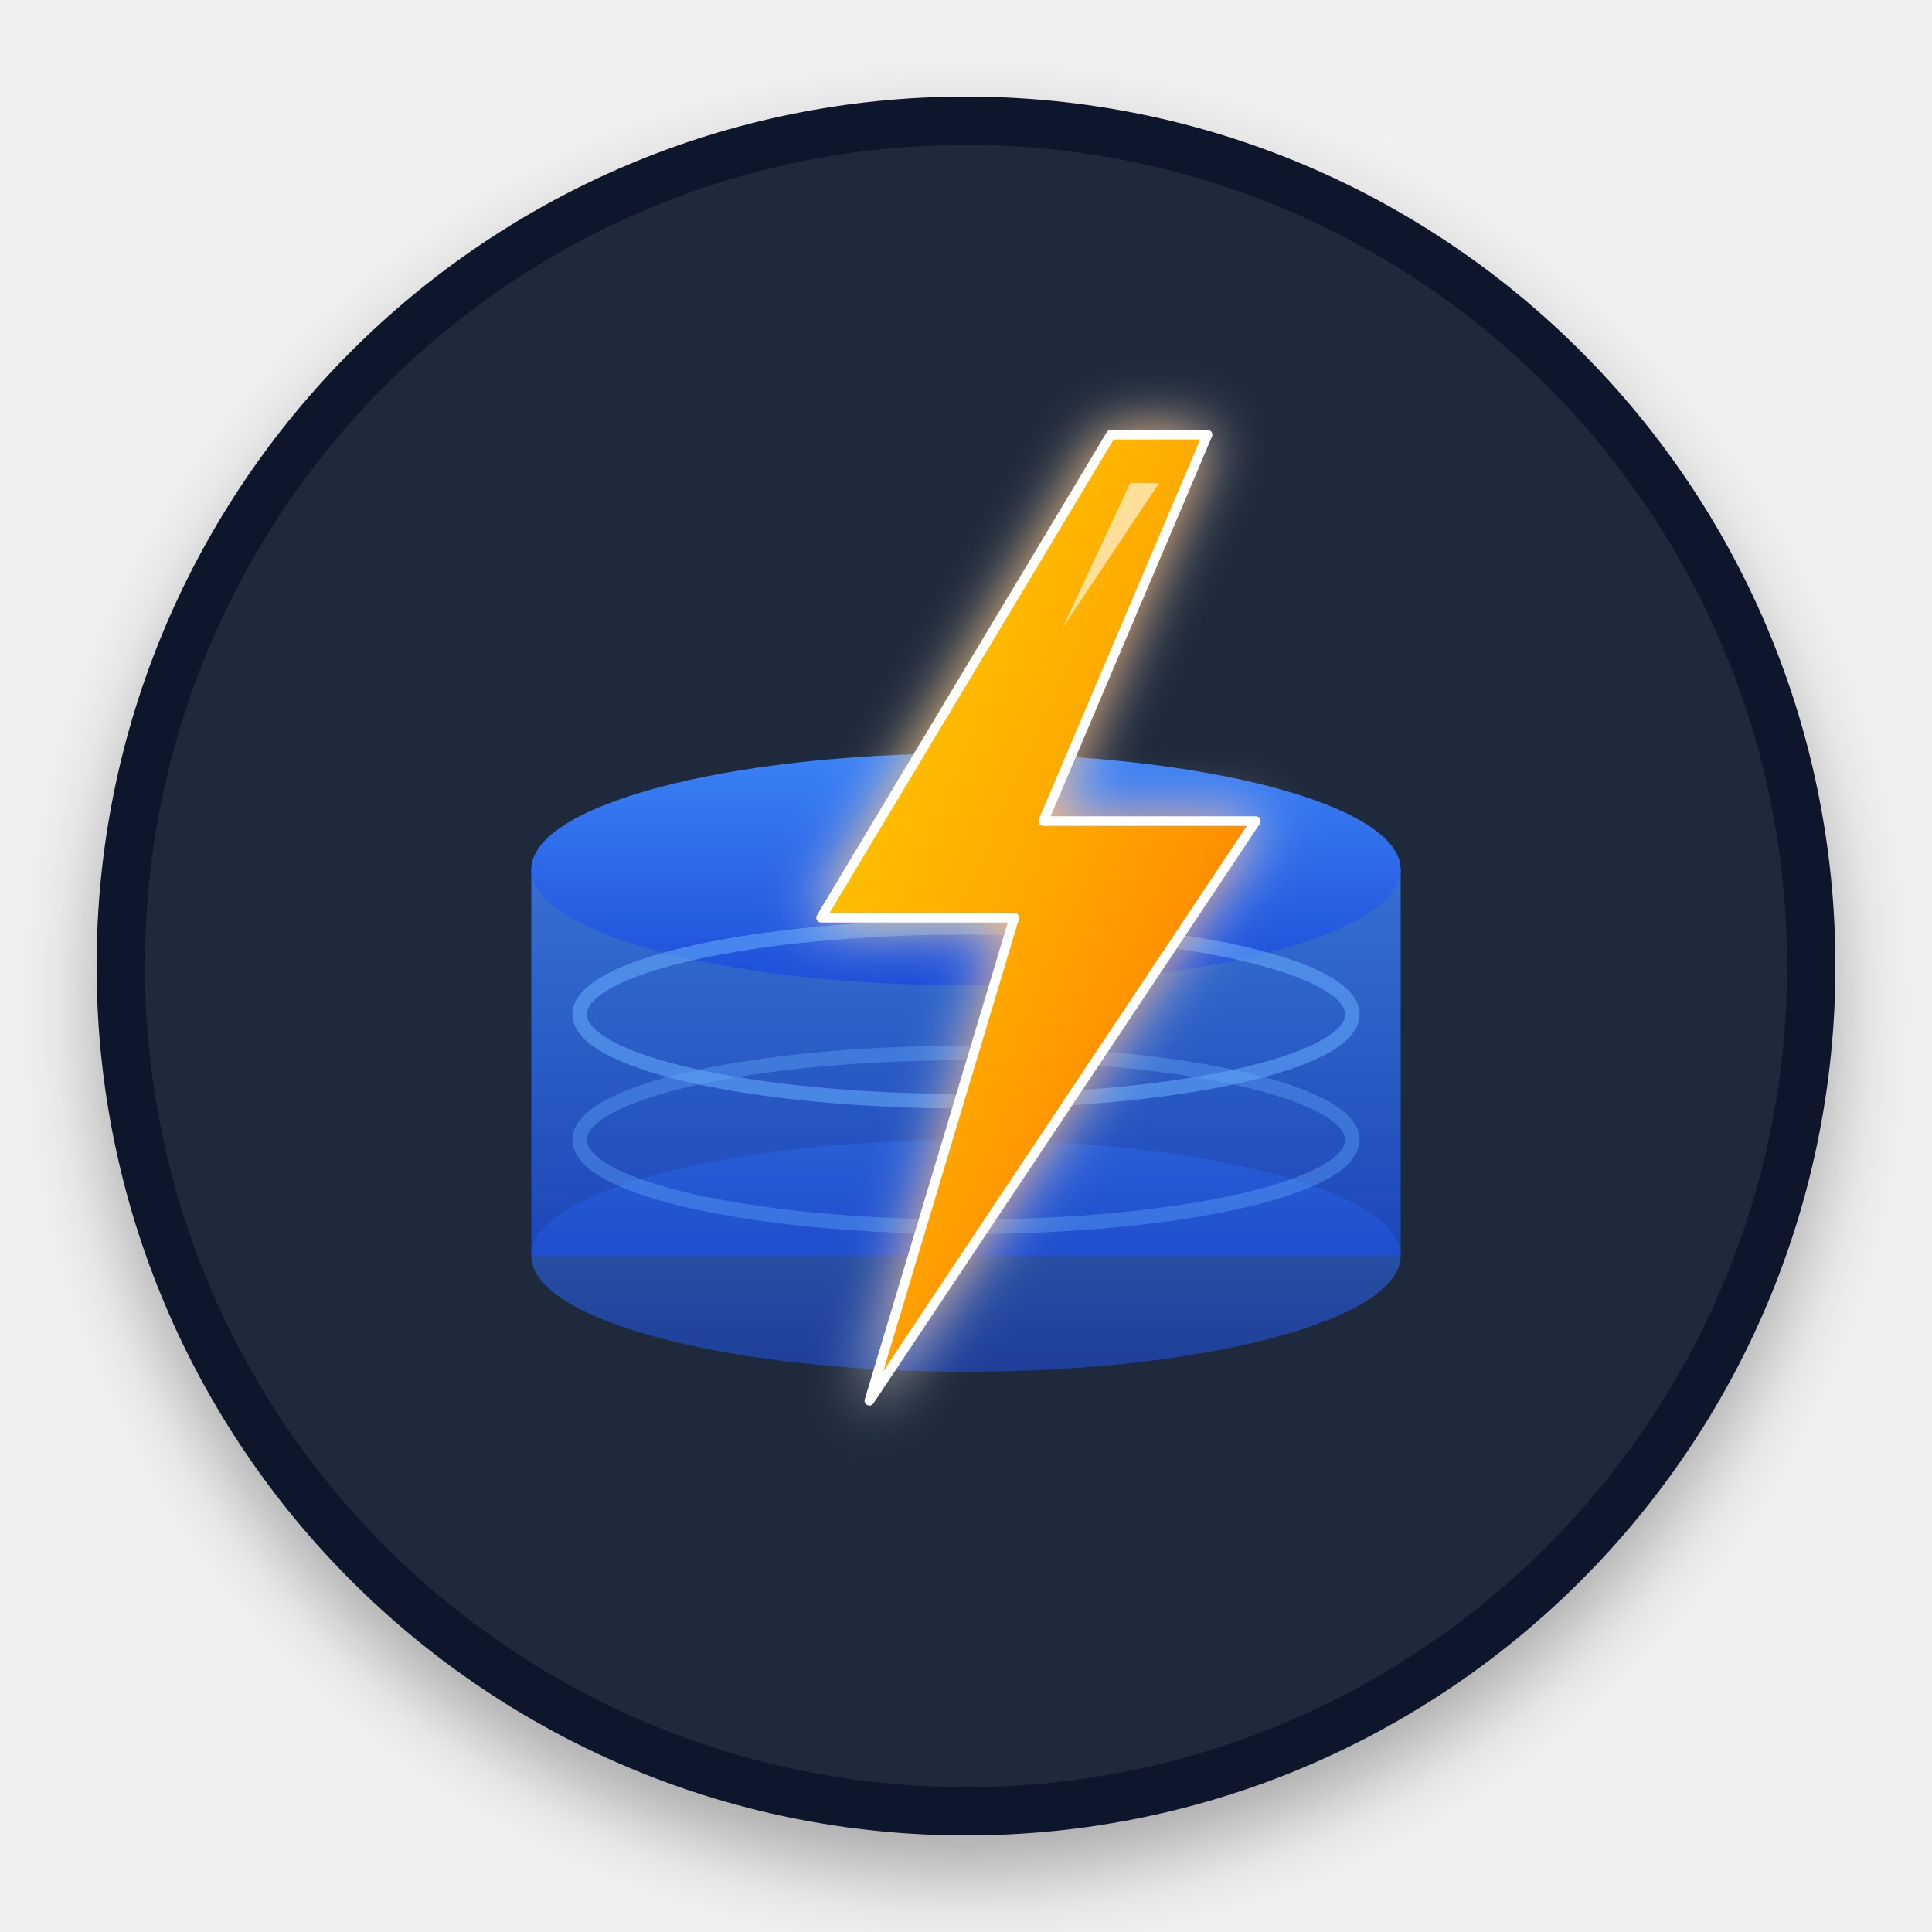
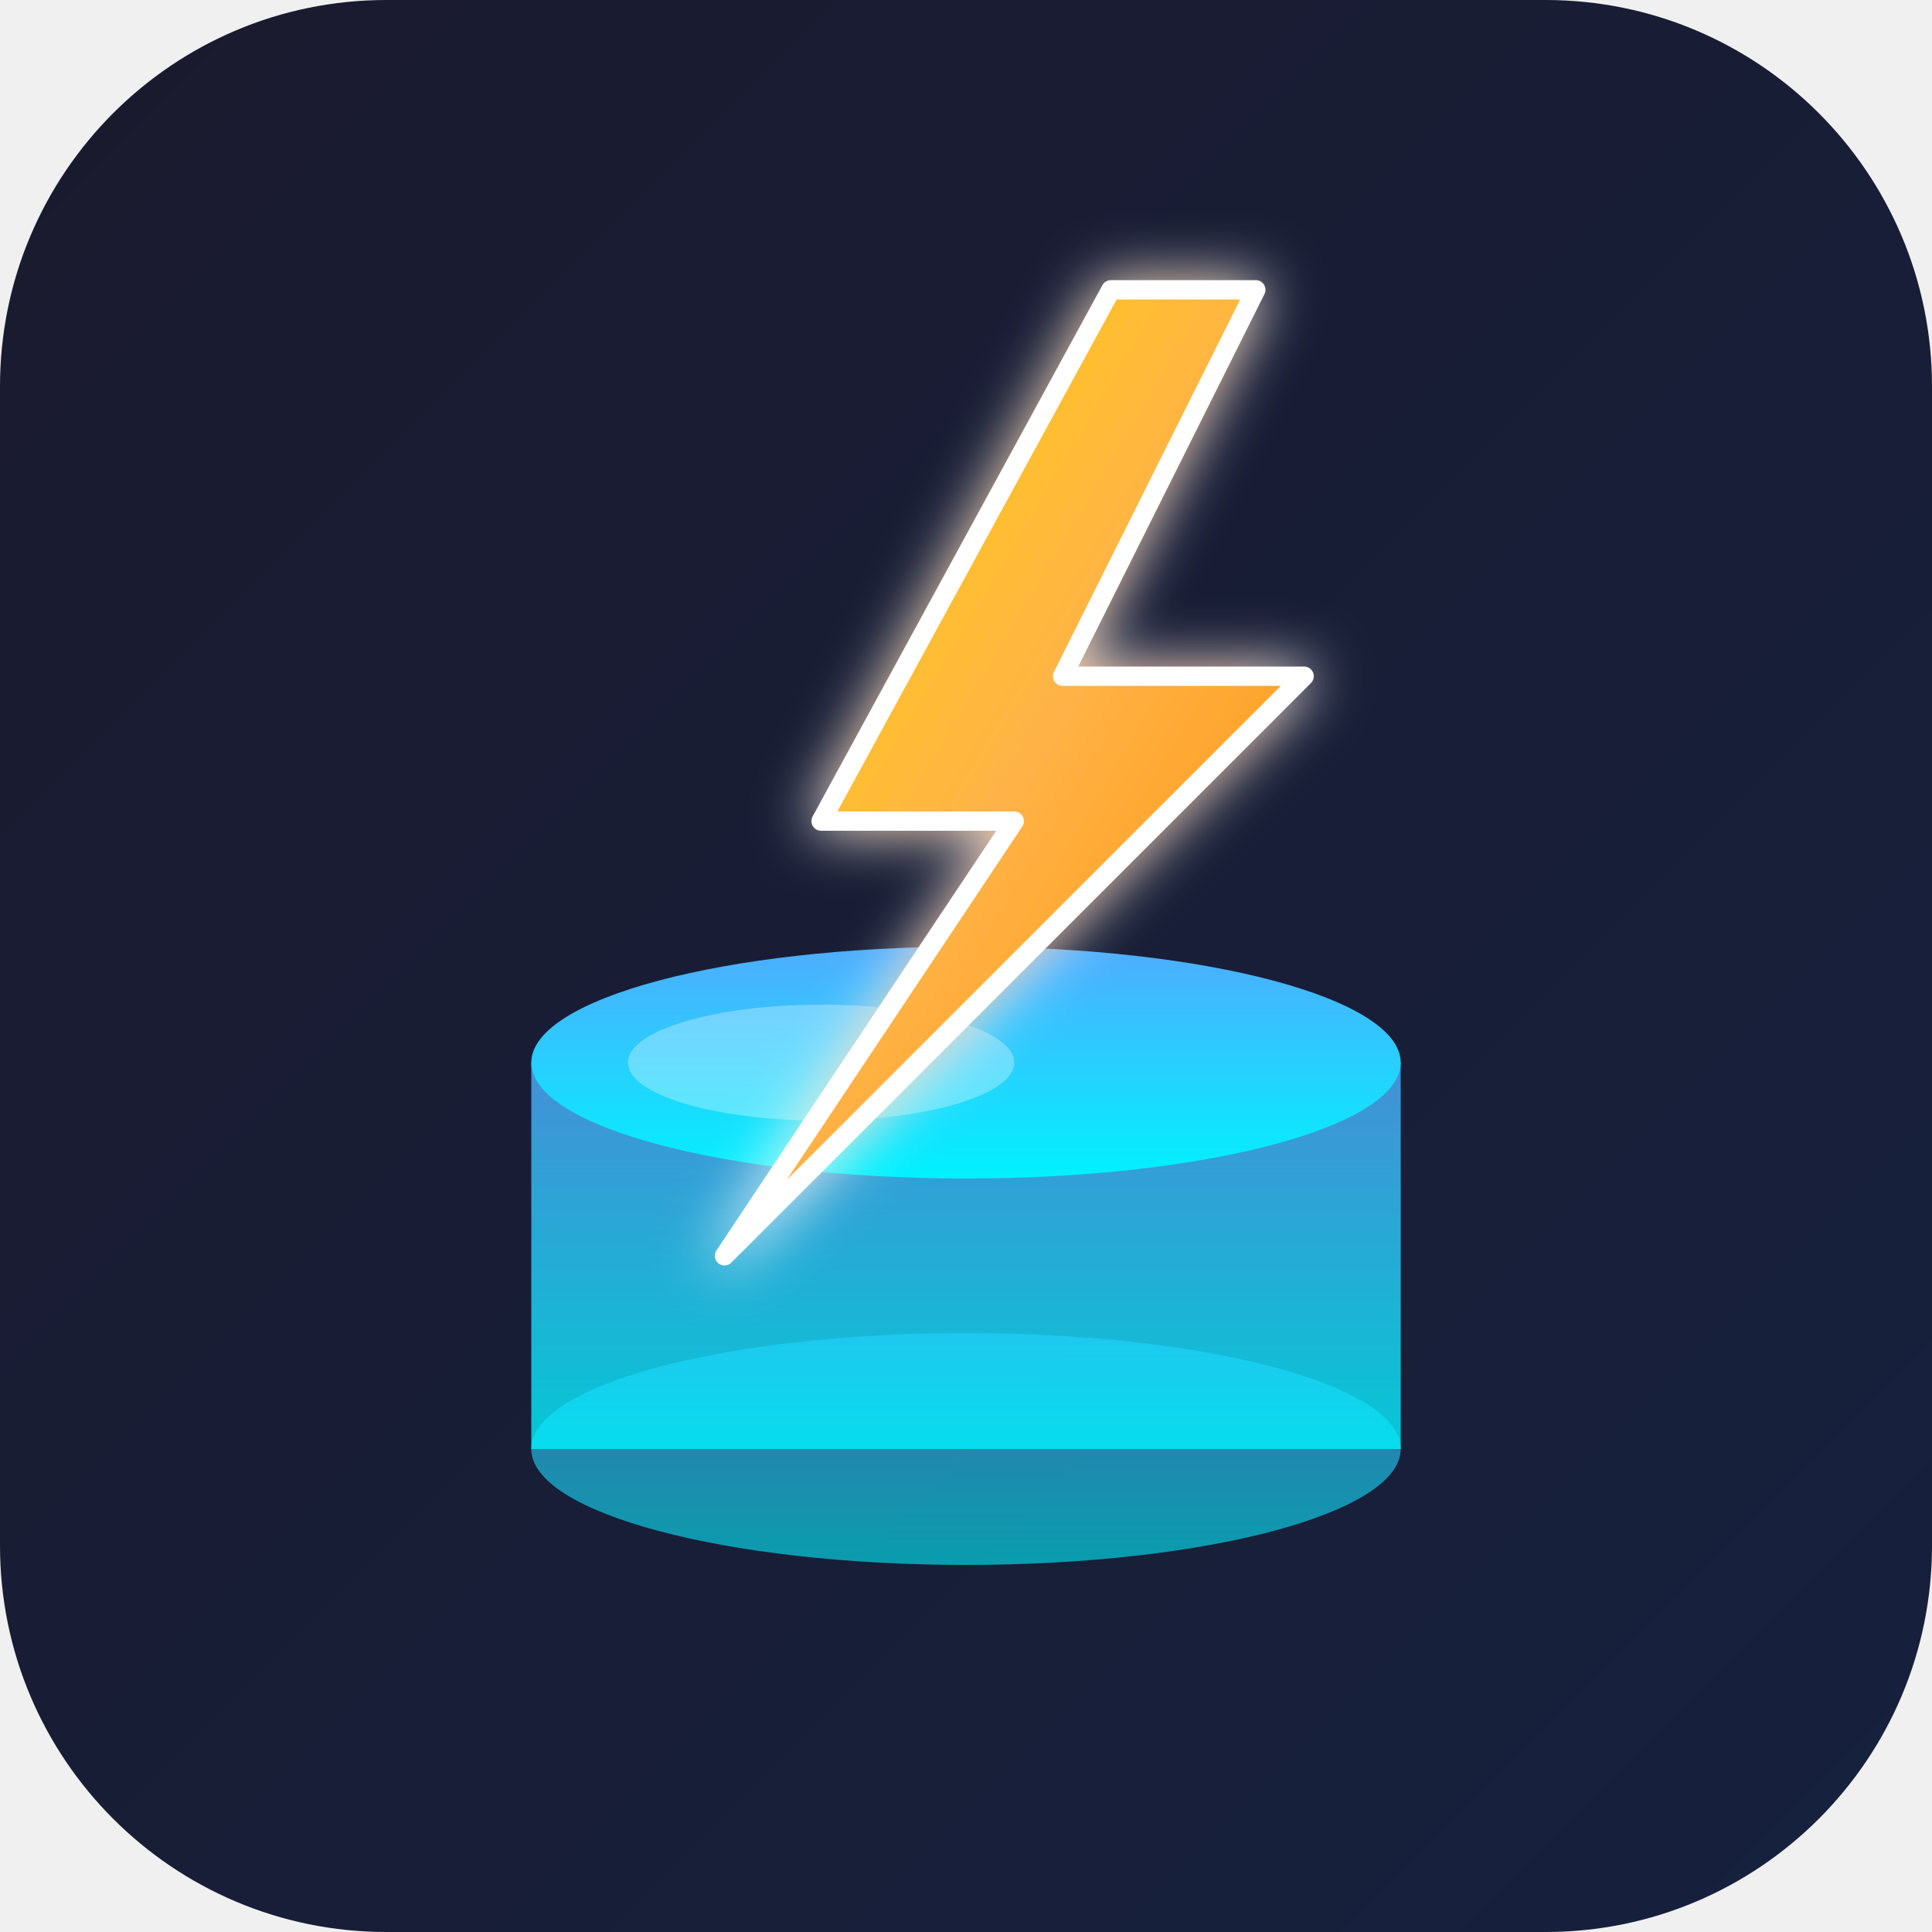
<svg xmlns="http://www.w3.org/2000/svg" viewBox="0 0 200 200">
  <defs>
-     <linearGradient id="boltGradient" x1="0%" y1="0%" x2="100%" y2="100%">
-       <stop offset="0%" style="stop-color:#FFD700;stop-opacity:1" />
-       <stop offset="50%" style="stop-color:#FFA500;stop-opacity:1" />
-       <stop offset="100%" style="stop-color:#FF6B00;stop-opacity:1" />
+     <linearGradient id="bg" x1="0%" y1="0%" x2="100%" y2="100%">
+       <stop offset="0%" style="stop-color:#1a1a2e" />
+       <stop offset="100%" style="stop-color:#16213e" />
    </linearGradient>
-     <linearGradient id="dbGradient" x1="0%" y1="0%" x2="0%" y2="100%">
-       <stop offset="0%" style="stop-color:#3B82F6;stop-opacity:1" />
-       <stop offset="100%" style="stop-color:#1D4ED8;stop-opacity:1" />
+     <linearGradient id="bolt" x1="0%" y1="0%" x2="100%" y2="100%">
+       <stop offset="0%" style="stop-color:#ffd700" />
+       <stop offset="50%" style="stop-color:#ffb347" />
+       <stop offset="100%" style="stop-color:#ff8c00" />
+     </linearGradient>
+     <linearGradient id="db" x1="0%" y1="0%" x2="0%" y2="100%">
+       <stop offset="0%" style="stop-color:#4facfe" />
+       <stop offset="100%" style="stop-color:#00f2fe" />
    </linearGradient>
    <filter id="glow" x="-50%" y="-50%" width="200%" height="200%">
      <feGaussianBlur stdDeviation="3" result="coloredBlur" />
      <feMerge>
        <feMergeNode in="coloredBlur" />
        <feMergeNode in="SourceGraphic" />
      </feMerge>
    </filter>
-     <filter id="shadow">
-       <feDropShadow dx="0" dy="4" stdDeviation="4" flood-opacity="0.3" />
-     </filter>
  </defs>
-   <circle cx="100" cy="100" r="90" fill="#0f172a" filter="url(#shadow)" />
-   <circle cx="100" cy="100" r="85" fill="#1e293b" />
-   <ellipse cx="100" cy="130" rx="45" ry="12" fill="url(#dbGradient)" opacity="0.6" />
-   <rect x="55" y="90" width="90" height="40" fill="url(#dbGradient)" opacity="0.8" />
-   <ellipse cx="100" cy="90" rx="45" ry="12" fill="url(#dbGradient)" />
-   <ellipse cx="100" cy="105" rx="40" ry="9" fill="none" stroke="#60a5fa" stroke-width="1.5" opacity="0.6" />
-   <ellipse cx="100" cy="118" rx="40" ry="9" fill="none" stroke="#60a5fa" stroke-width="1.5" opacity="0.4" />
+   <rect width="200" height="200" rx="40" fill="url(#bg)" />
+   <g transform="translate(100, 115)">
+     <ellipse cx="0" cy="35" rx="45" ry="12" fill="url(#db)" opacity="0.6" />
+     <rect x="-45" y="-5" width="90" height="40" fill="url(#db)" opacity="0.8" />
+     <ellipse cx="0" cy="-5" rx="45" ry="12" fill="url(#db)" />
+     <ellipse cx="-15" cy="-5" rx="20" ry="6" fill="white" opacity="0.3" />
+   </g>
  <g filter="url(#glow)">
-     <path d="M115 45 L85 95 L105 95 L90 145 L130 85 L108 85 L125 45 Z" fill="url(#boltGradient)" stroke="#FFF" stroke-width="1" stroke-linejoin="round" />
+     <path d="M115 30 L85 85 L105 85 L75 130 L135 70 L110 70 L130 30 Z" fill="url(#bolt)" stroke="#fff" stroke-width="2" stroke-linejoin="round" />
  </g>
-   <path d="M117 50 L110 65 L120 50 Z" fill="#FFF" opacity="0.6" />
</svg>
